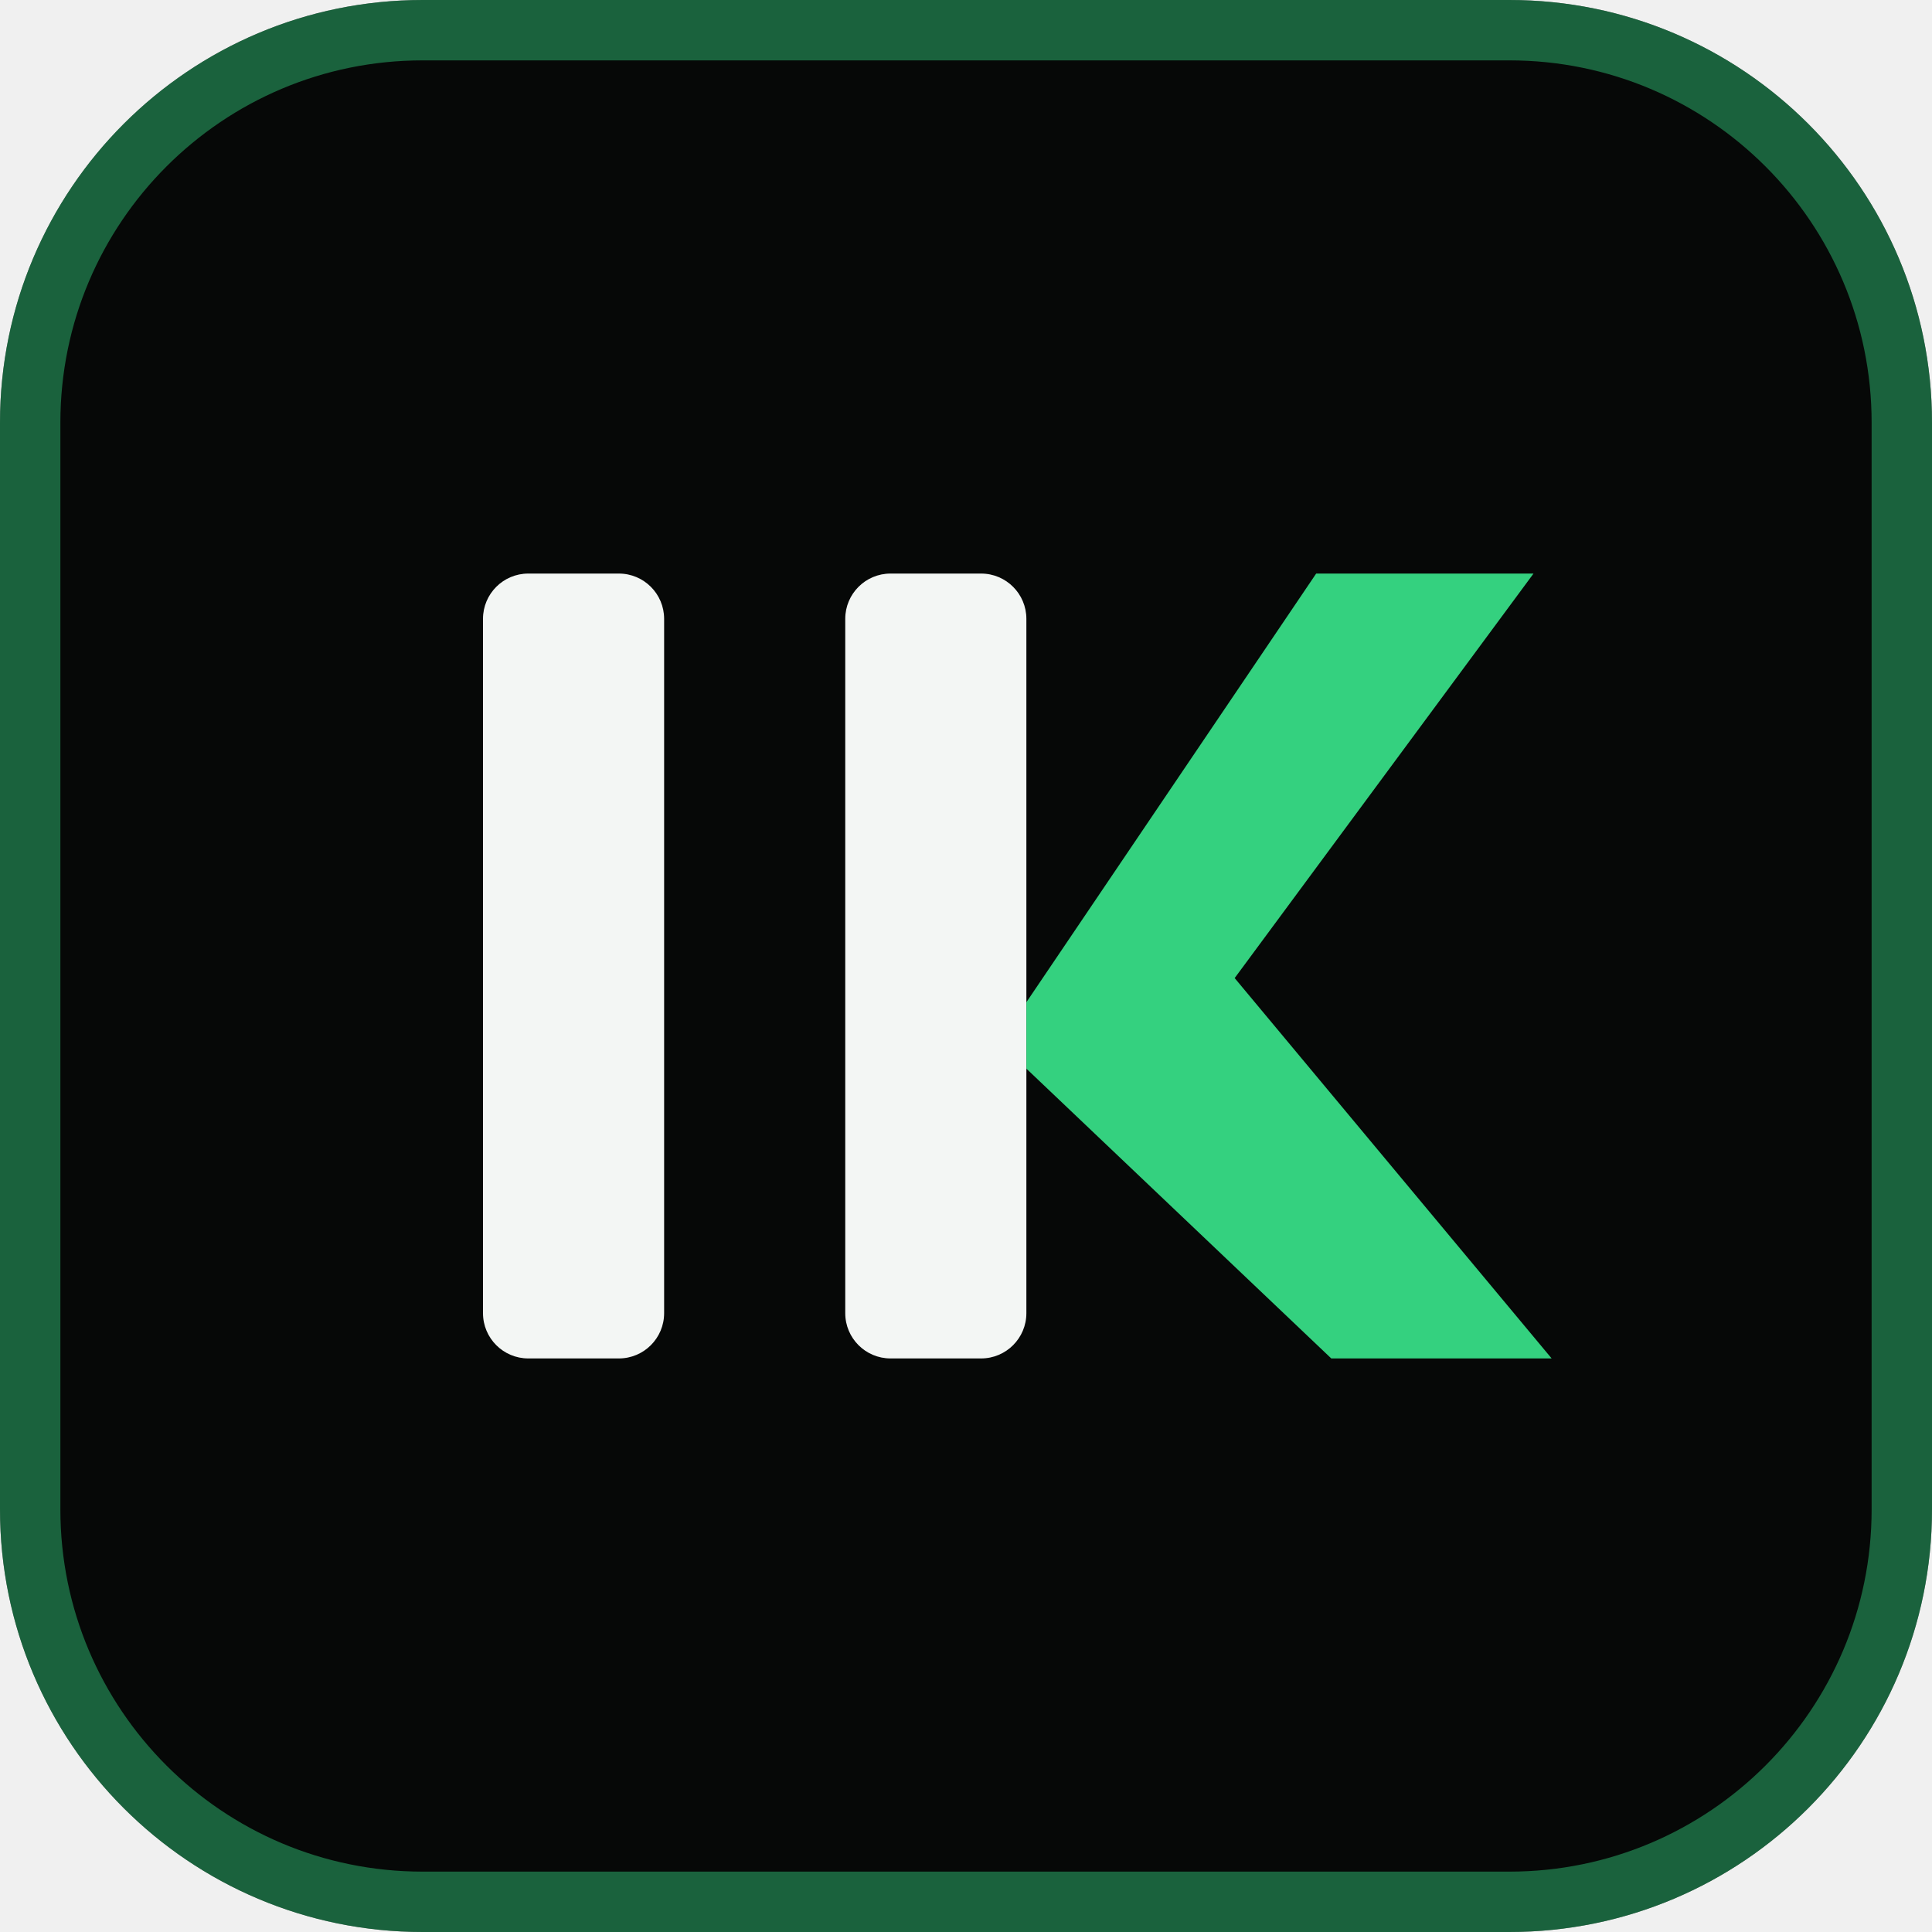
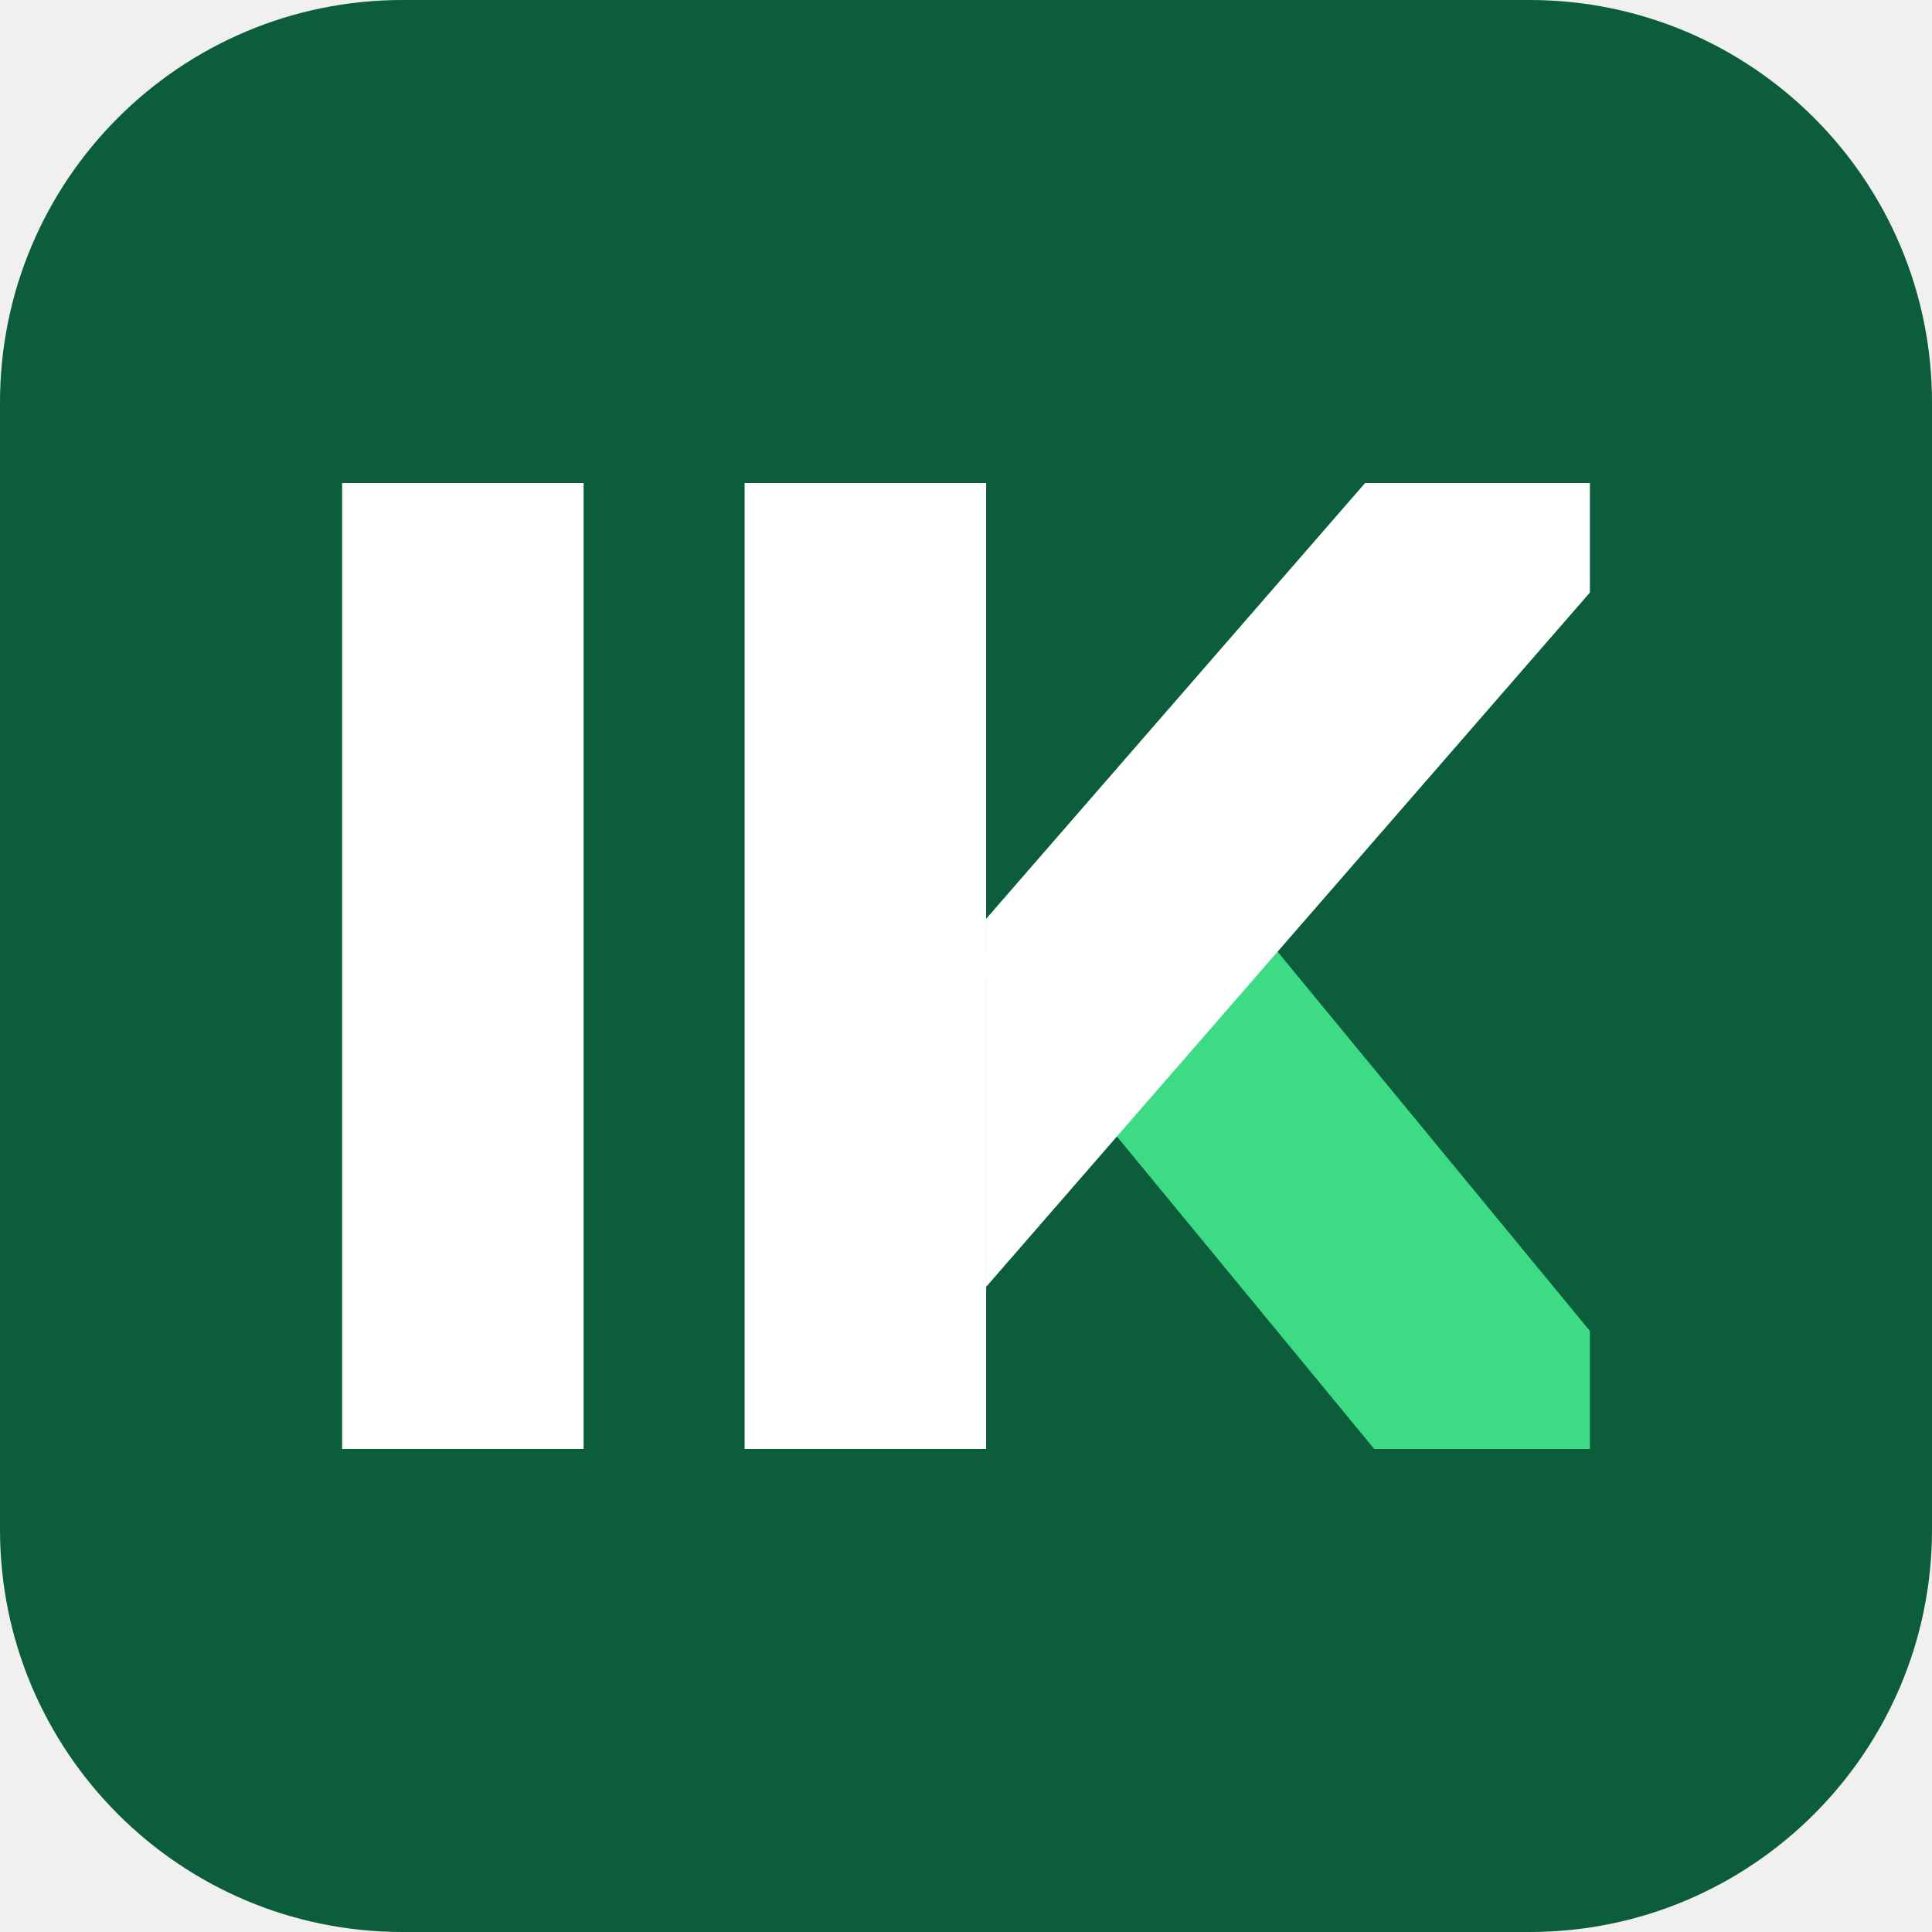
- <svg xmlns="http://www.w3.org/2000/svg" viewBox="0 0 64 64" fill="none">
-   <rect width="64" height="64" rx="14" fill="#060807" />
-   <rect x="1" y="1" width="62" height="62" rx="13" stroke="#34D17F" stroke-opacity="0.45" stroke-width="2" />
-   <rect x="16" y="19" width="6" height="26" rx="1.5" fill="#F3F6F4" />
-   <rect x="28" y="19" width="6" height="26" rx="1.5" fill="#F3F6F4" />
-   <path d="M34 33.2 43.6 19h7.2L40.9 32.4 51.4 45h-7.3L34 35.4z" fill="#34D17F" />
+ <svg xmlns="http://www.w3.org/2000/svg" viewBox="0 0 96 96" width="96" height="96" role="img" aria-label="IK monogram">
+   <rect x="0" y="0" width="96" height="96" rx="20" fill="#0B5D3B" />
+   <defs>
+     <clipPath id="ka">
+       <rect x="49" y="24" width="30" height="48" />
+     </clipPath>
+   </defs>
+   <rect x="17" y="24" width="12" height="48" fill="#FFFFFF" />
+   <rect x="37" y="24" width="12" height="48" fill="#FFFFFF" />
+   <g clip-path="url(#ka)" stroke-width="12" fill="none">
+     <path d="M53 44L81 78" stroke="#3DDC84" />
+     <path d="M41 64L81 18" stroke="#FFFFFF" />
+   </g>
</svg>
